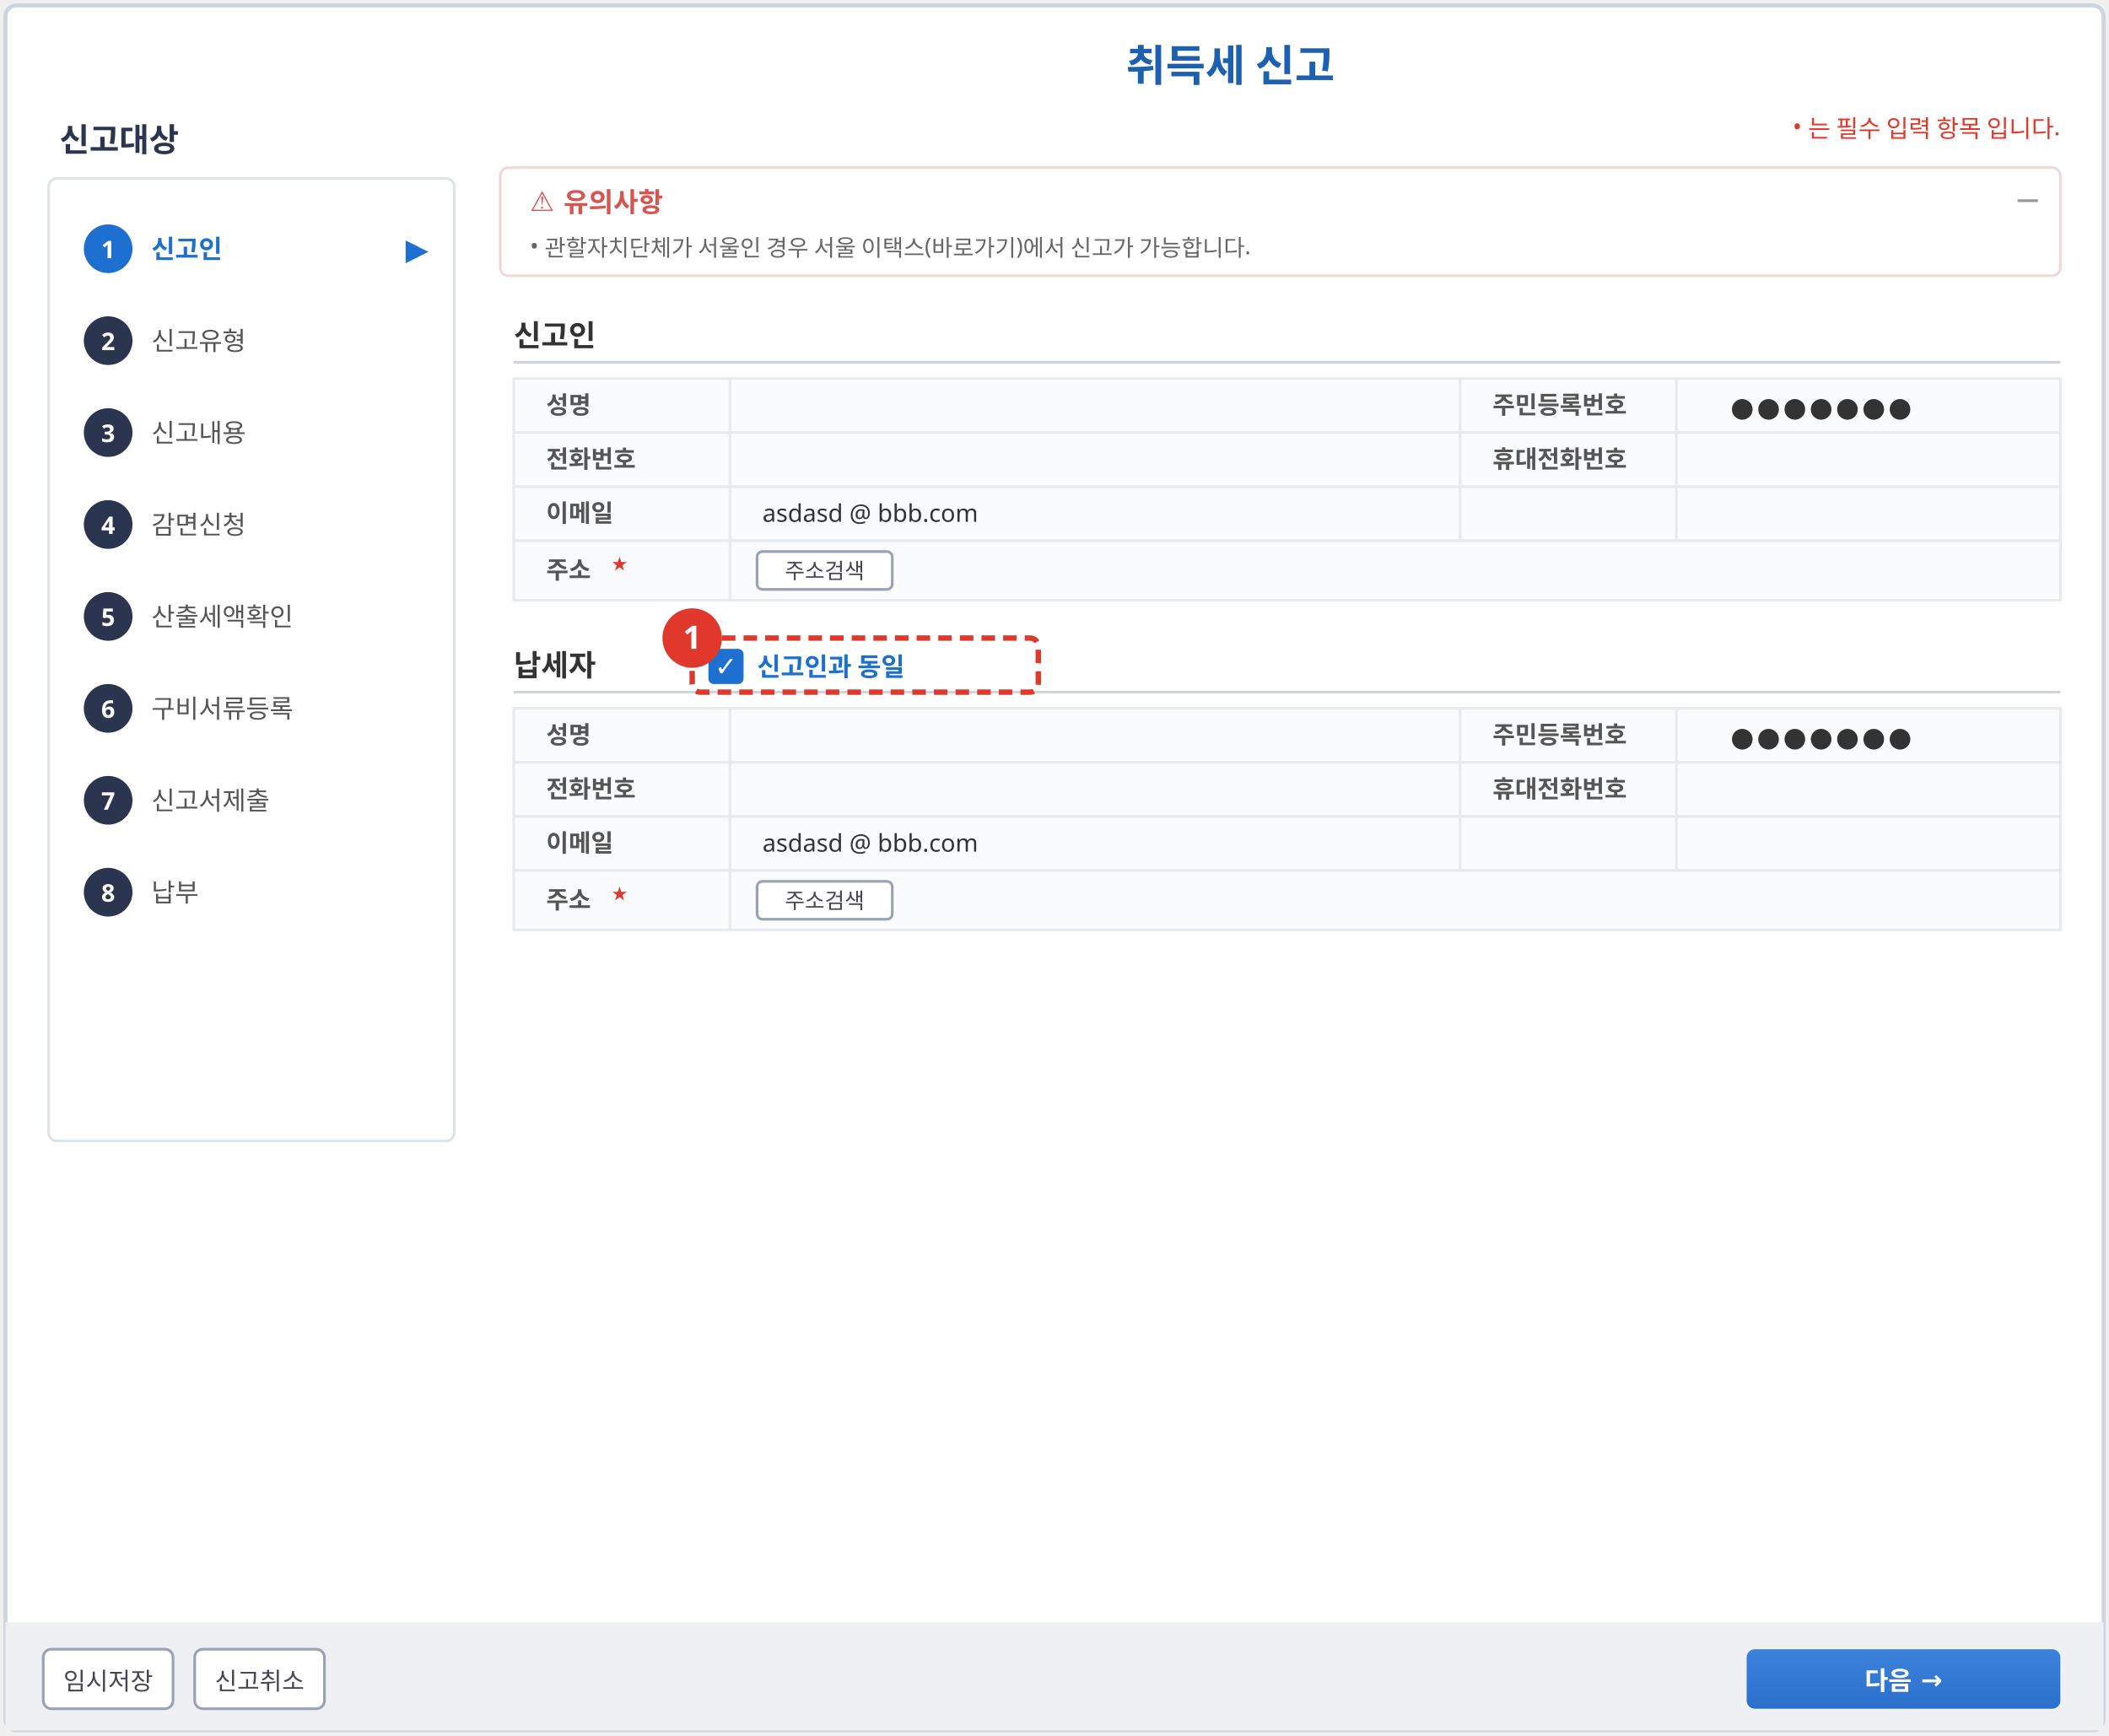
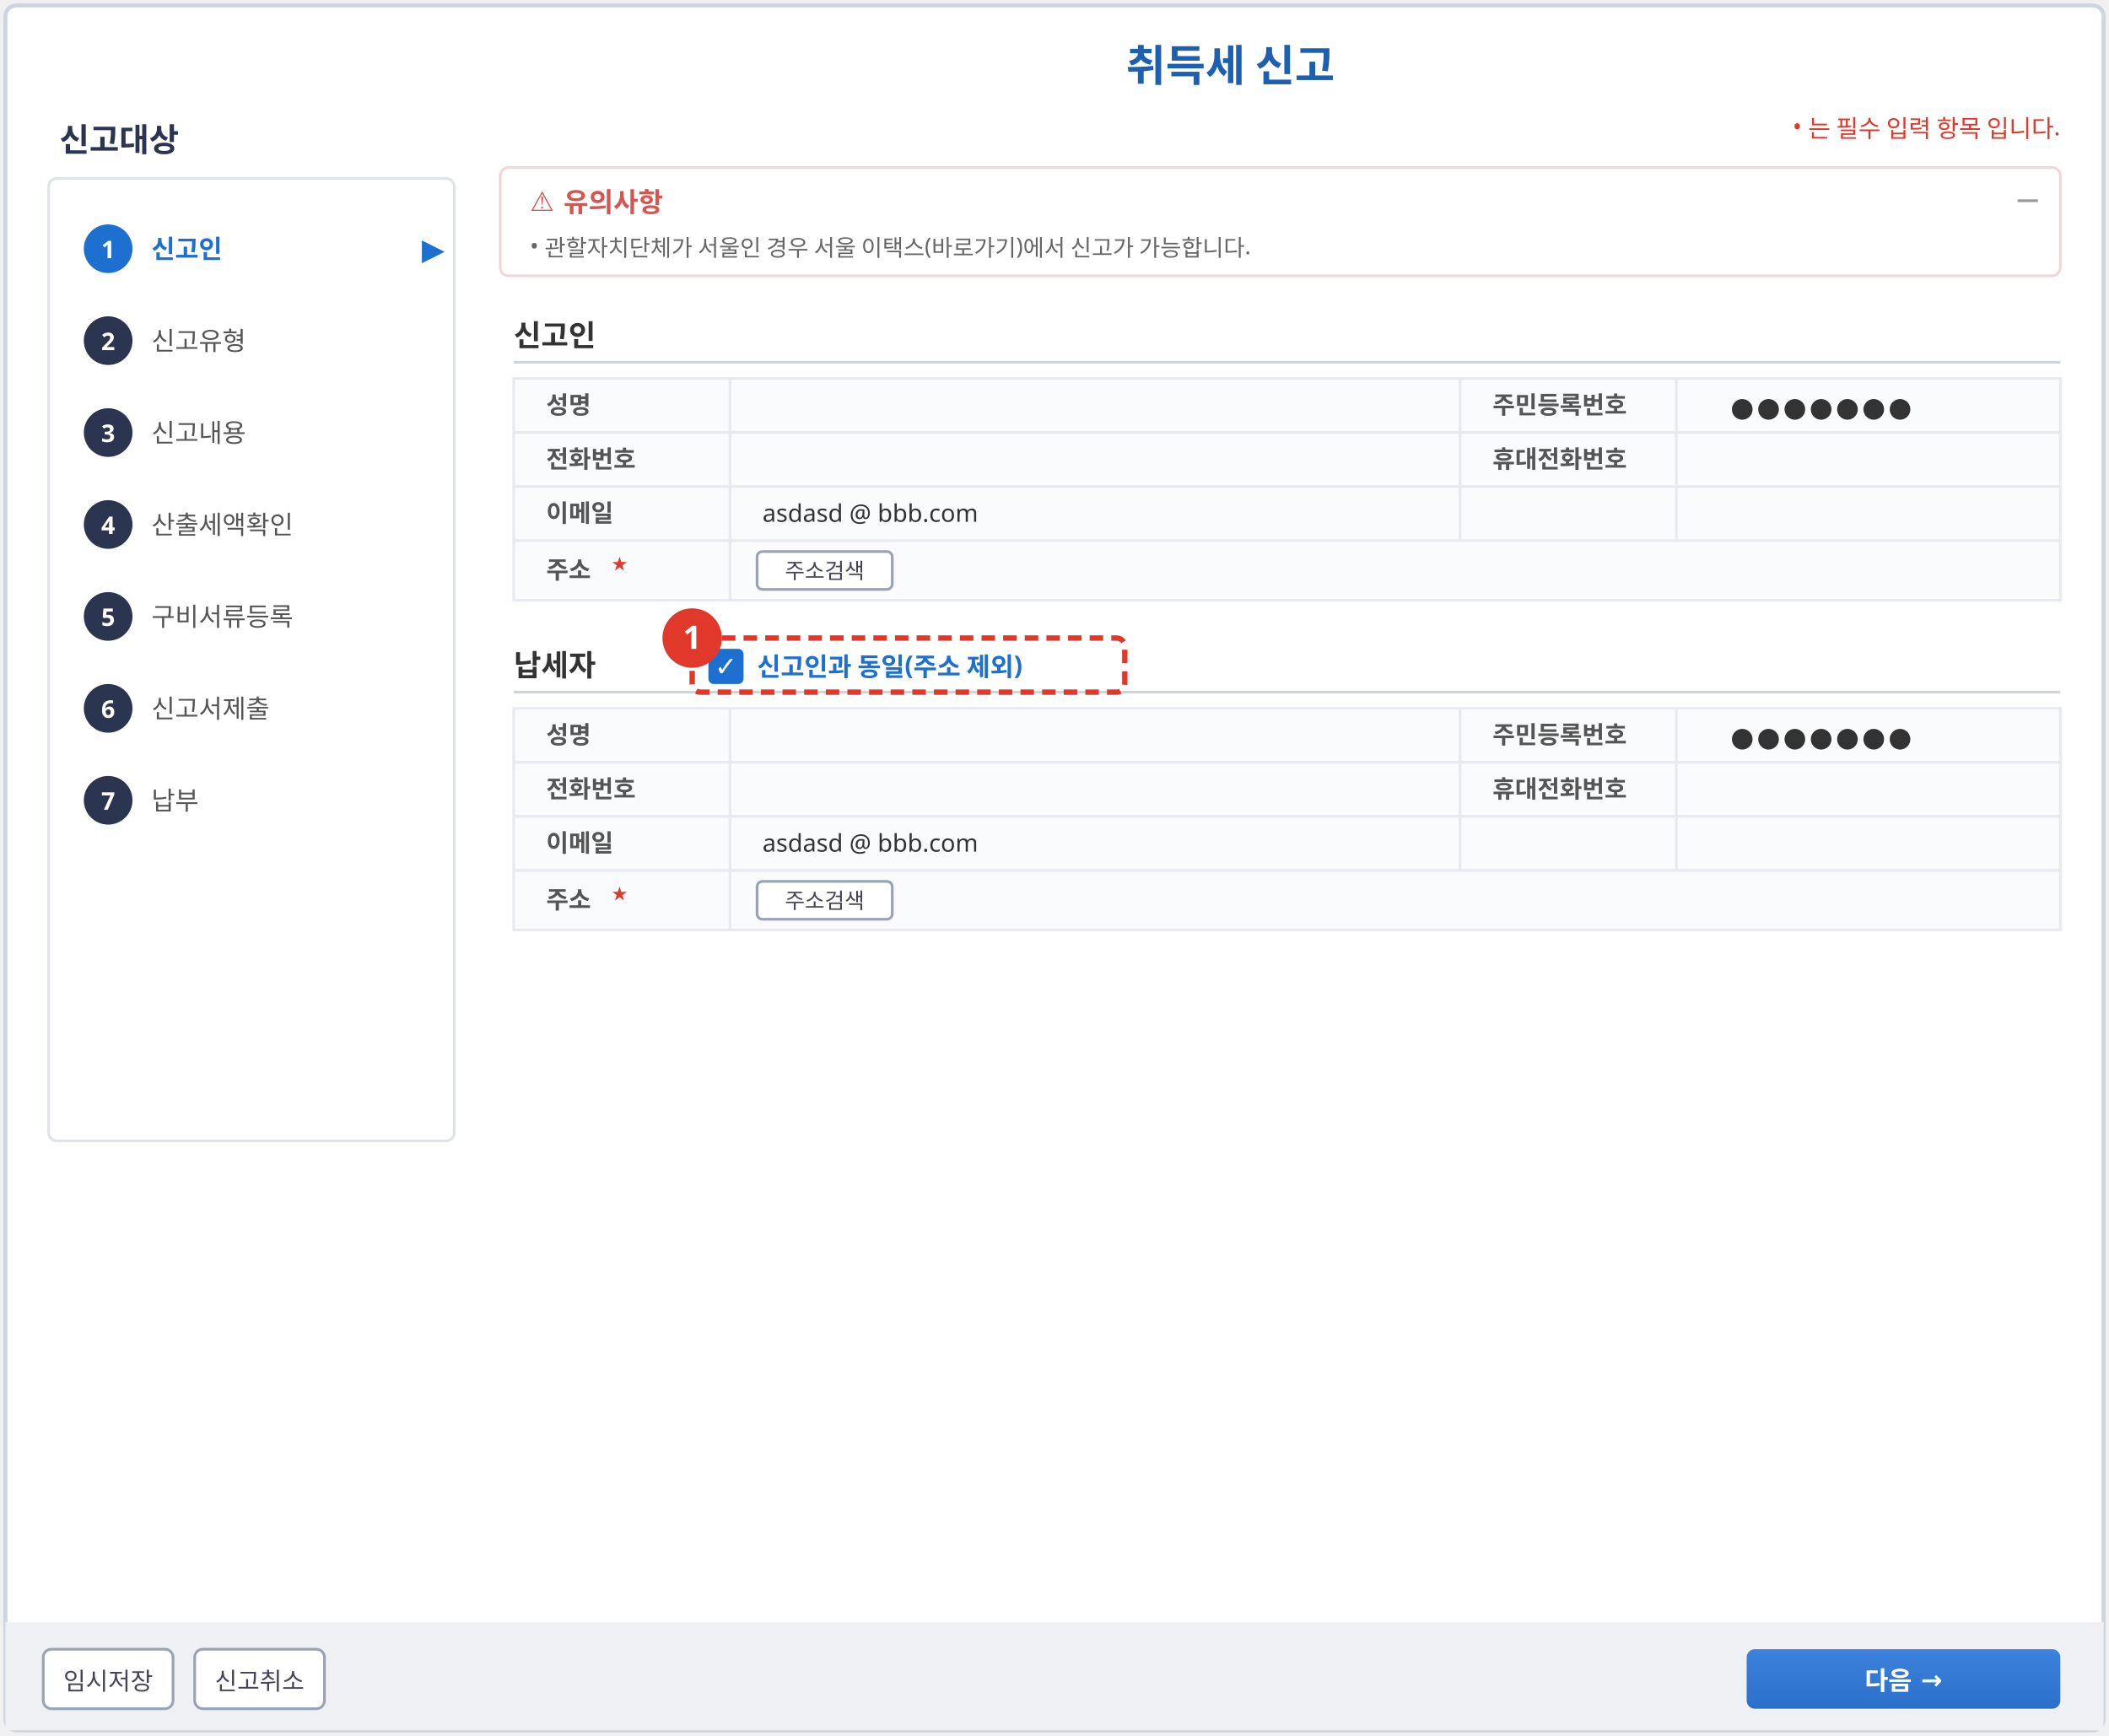
<svg xmlns="http://www.w3.org/2000/svg" viewBox="0 0 780 642" font-family="'Malgun Gothic','Noto Sans KR',sans-serif">
  <defs>
    <linearGradient id="btnBlue" x1="0" y1="0" x2="0" y2="1">
      <stop offset="0" stop-color="#3d83dd" />
      <stop offset="1" stop-color="#2a6fc9" />
    </linearGradient>
  </defs>
  <rect x="2" y="2" width="776" height="638" rx="4" fill="#ffffff" stroke="#cfd5df" stroke-width="1.5" />
  <text x="455" y="30" text-anchor="middle" font-size="16" font-weight="700" fill="#1d5fb0">취득세 신고</text>
  <text x="762" y="50" text-anchor="end" font-size="9" fill="#e0392b">• 는 필수 입력 항목 입니다.</text>
  <text x="22" y="56" font-size="12" font-weight="700" fill="#2c3550">신고대상</text>
  <rect x="18" y="66" width="150" height="356" rx="3" fill="#ffffff" stroke="#dfe3ea" />
  <circle cx="40" cy="92" r="9" fill="#1d6fd0" />
  <text x="40" y="95.5" text-anchor="middle" font-size="9" font-weight="700" fill="#fff">1</text>
  <text x="56" y="95.5" font-size="9.5" font-weight="700" fill="#1d6fd0">신고인</text>
-   <text x="150" y="96" font-size="11" fill="#1d6fd0">▶</text>
+   <text x="156" y="96" font-size="11" fill="#1d6fd0">▶</text>
  <circle cx="40" cy="126" r="9" fill="#2c3550" />
  <text x="40" y="129.5" text-anchor="middle" font-size="9" font-weight="700" fill="#fff">2</text>
-   <text x="56" y="129.5" font-size="9.5" font-weight="400" fill="#555">신고유형</text>
+   <text x="56" y="129.5" font-size="9.5" fill="#555">신고유형</text>
  <circle cx="40" cy="160" r="9" fill="#2c3550" />
  <text x="40" y="163.5" text-anchor="middle" font-size="9" font-weight="700" fill="#fff">3</text>
-   <text x="56" y="163.5" font-size="9.5" font-weight="400" fill="#555">신고내용</text>
+   <text x="56" y="163.5" font-size="9.5" fill="#555">신고내용</text>
  <circle cx="40" cy="194" r="9" fill="#2c3550" />
  <text x="40" y="197.5" text-anchor="middle" font-size="9" font-weight="700" fill="#fff">4</text>
-   <text x="56" y="197.5" font-size="9.5" font-weight="400" fill="#555">감면신청</text>
+   <text x="56" y="197.5" font-size="9.5" fill="#555">산출세액확인</text>
  <circle cx="40" cy="228" r="9" fill="#2c3550" />
  <text x="40" y="231.5" text-anchor="middle" font-size="9" font-weight="700" fill="#fff">5</text>
-   <text x="56" y="231.5" font-size="9.5" font-weight="400" fill="#555">산출세액확인</text>
+   <text x="56" y="231.5" font-size="9.5" fill="#555">구비서류등록</text>
  <circle cx="40" cy="262" r="9" fill="#2c3550" />
  <text x="40" y="265.5" text-anchor="middle" font-size="9" font-weight="700" fill="#fff">6</text>
-   <text x="56" y="265.5" font-size="9.5" font-weight="400" fill="#555">구비서류등록</text>
+   <text x="56" y="265.5" font-size="9.5" fill="#555">신고서제출</text>
  <circle cx="40" cy="296" r="9" fill="#2c3550" />
  <text x="40" y="299.5" text-anchor="middle" font-size="9" font-weight="700" fill="#fff">7</text>
-   <text x="56" y="299.5" font-size="9.5" font-weight="400" fill="#555">신고서제출</text>
-   <circle cx="40" cy="330" r="9" fill="#2c3550" />
-   <text x="40" y="333.5" text-anchor="middle" font-size="9" font-weight="700" fill="#fff">8</text>
-   <text x="56" y="333.5" font-size="9.5" font-weight="400" fill="#555">납부</text>
+   <text x="56" y="299.5" font-size="9.5" fill="#555">납부</text>
  <rect x="185" y="62" width="577" height="40" rx="3" fill="#fff" stroke="#f0d8d8" />
  <text x="196" y="78" font-size="10" font-weight="700" fill="#d9534f">⚠ 유의사항</text>
  <text x="755" y="78" text-anchor="end" font-size="12" fill="#999">−</text>
  <text x="196" y="94" font-size="8.5" fill="#666">• 관할자치단체가 서울인 경우 서울 이택스(바로가기)에서 신고가 가능합니다.</text>
  <text x="190" y="128" font-size="11" font-weight="700" fill="#333">신고인</text>
  <line x1="190" y1="134" x2="762" y2="134" stroke="#cfd5df" />
  <rect x="190" y="140" width="572" height="20" fill="#fafbfc" stroke="#e8eaef" />
  <line x1="270" y1="140" x2="270" y2="160" stroke="#e8eaef" />
  <line x1="540" y1="140" x2="540" y2="160" stroke="#e8eaef" />
  <line x1="620" y1="140" x2="620" y2="160" stroke="#e8eaef" />
  <text x="202" y="153" font-size="9" font-weight="700" fill="#555">성명</text>
  <text x="552" y="153" font-size="9" font-weight="700" fill="#555">주민등록번호</text>
  <text x="640" y="154" font-size="10" fill="#333" letter-spacing="1">●●●●●●●</text>
  <rect x="190" y="160" width="572" height="20" fill="#fafbfc" stroke="#e8eaef" />
  <line x1="270" y1="160" x2="270" y2="180" stroke="#e8eaef" />
  <line x1="540" y1="160" x2="540" y2="180" stroke="#e8eaef" />
  <line x1="620" y1="160" x2="620" y2="180" stroke="#e8eaef" />
  <text x="202" y="173" font-size="9" font-weight="700" fill="#555">전화번호</text>
  <text x="552" y="173" font-size="9" font-weight="700" fill="#555">휴대전화번호</text>
  <rect x="190" y="180" width="572" height="20" fill="#fafbfc" stroke="#e8eaef" />
  <line x1="270" y1="180" x2="270" y2="200" stroke="#e8eaef" />
  <line x1="540" y1="180" x2="540" y2="200" stroke="#e8eaef" />
  <line x1="620" y1="180" x2="620" y2="200" stroke="#e8eaef" />
  <text x="202" y="193" font-size="9" font-weight="700" fill="#555">이메일</text>
  <text x="282" y="193" font-size="9" fill="#333">asdasd @ bbb.com</text>
  <text x="552" y="193" font-size="9" font-weight="700" fill="#555" />
  <rect x="190" y="200" width="572" height="22" fill="#fafbfc" stroke="#e8eaef" />
  <line x1="270" y1="200" x2="270" y2="222" stroke="#e8eaef" />
  <text x="202" y="214" font-size="9" font-weight="700" fill="#555">주소</text>
  <text x="226" y="211" font-size="7" fill="#e0392b">★</text>
  <rect x="280" y="204" width="50" height="14" rx="2" fill="#fff" stroke="#9aa3b4" />
  <text x="305" y="214" text-anchor="middle" font-size="8" fill="#445">주소검색</text>
  <text x="190" y="250" font-size="11" font-weight="700" fill="#333">납세자</text>
  <rect x="262" y="240" width="13" height="13" rx="2" fill="#1d6fd0" />
  <text x="268.5" y="250" text-anchor="middle" font-size="10" font-weight="700" fill="#fff">✓</text>
-   <text x="280" y="250" font-size="9.5" font-weight="700" fill="#1d6fd0">신고인과 동일</text>
+   <text x="280" y="250" font-size="9.5" font-weight="700" fill="#1d6fd0">신고인과 동일(주소 제외)</text>
  <line x1="190" y1="256" x2="762" y2="256" stroke="#cfd5df" />
  <rect x="190" y="262" width="572" height="20" fill="#fafbfc" stroke="#e8eaef" />
  <line x1="270" y1="262" x2="270" y2="282" stroke="#e8eaef" />
  <line x1="540" y1="262" x2="540" y2="282" stroke="#e8eaef" />
  <line x1="620" y1="262" x2="620" y2="282" stroke="#e8eaef" />
  <text x="202" y="275" font-size="9" font-weight="700" fill="#555">성명</text>
  <text x="552" y="275" font-size="9" font-weight="700" fill="#555">주민등록번호</text>
  <text x="640" y="276" font-size="10" fill="#333" letter-spacing="1">●●●●●●●</text>
  <rect x="190" y="282" width="572" height="20" fill="#fafbfc" stroke="#e8eaef" />
  <line x1="270" y1="282" x2="270" y2="302" stroke="#e8eaef" />
  <line x1="540" y1="282" x2="540" y2="302" stroke="#e8eaef" />
  <line x1="620" y1="282" x2="620" y2="302" stroke="#e8eaef" />
  <text x="202" y="295" font-size="9" font-weight="700" fill="#555">전화번호</text>
  <text x="552" y="295" font-size="9" font-weight="700" fill="#555">휴대전화번호</text>
  <rect x="190" y="302" width="572" height="20" fill="#fafbfc" stroke="#e8eaef" />
  <line x1="270" y1="302" x2="270" y2="322" stroke="#e8eaef" />
  <line x1="540" y1="302" x2="540" y2="322" stroke="#e8eaef" />
  <line x1="620" y1="302" x2="620" y2="322" stroke="#e8eaef" />
  <text x="202" y="315" font-size="9" font-weight="700" fill="#555">이메일</text>
  <text x="282" y="315" font-size="9" fill="#333">asdasd @ bbb.com</text>
  <text x="552" y="315" font-size="9" font-weight="700" fill="#555" />
  <rect x="190" y="322" width="572" height="22" fill="#fafbfc" stroke="#e8eaef" />
  <line x1="270" y1="322" x2="270" y2="344" stroke="#e8eaef" />
  <text x="202" y="336" font-size="9" font-weight="700" fill="#555">주소</text>
  <text x="226" y="333" font-size="7" fill="#e0392b">★</text>
  <rect x="280" y="326" width="50" height="14" rx="2" fill="#fff" stroke="#9aa3b4" />
  <text x="305" y="336" text-anchor="middle" font-size="8" fill="#445">주소검색</text>
  <rect x="2" y="600" width="776" height="40" fill="#eef0f4" />
  <rect x="16" y="610" width="48" height="22" rx="3" fill="#fff" stroke="#9aa3b4" />
  <text x="40.0" y="625" text-anchor="middle" font-size="9" fill="#445">임시저장</text>
  <rect x="72" y="610" width="48" height="22" rx="3" fill="#fff" stroke="#9aa3b4" />
  <text x="96.0" y="625" text-anchor="middle" font-size="9" fill="#445">신고취소</text>
  <rect x="646" y="610" width="116" height="22" rx="3" fill="url(#btnBlue)" />
  <text x="704.0" y="625" text-anchor="middle" font-size="9.5" font-weight="700" fill="#fff">다음 →</text>
-   <rect x="256" y="236" width="128" height="20" rx="3" fill="none" stroke="#e0392b" stroke-width="2" stroke-dasharray="5 3" />
+   <rect x="256" y="236" width="160" height="20" rx="3" fill="none" stroke="#e0392b" stroke-width="2" stroke-dasharray="5 3" />
  <circle cx="256" cy="236" r="11" fill="#e0392b" />
  <text x="256" y="240" text-anchor="middle" font-size="12" font-weight="700" fill="#fff">1</text>
</svg>
